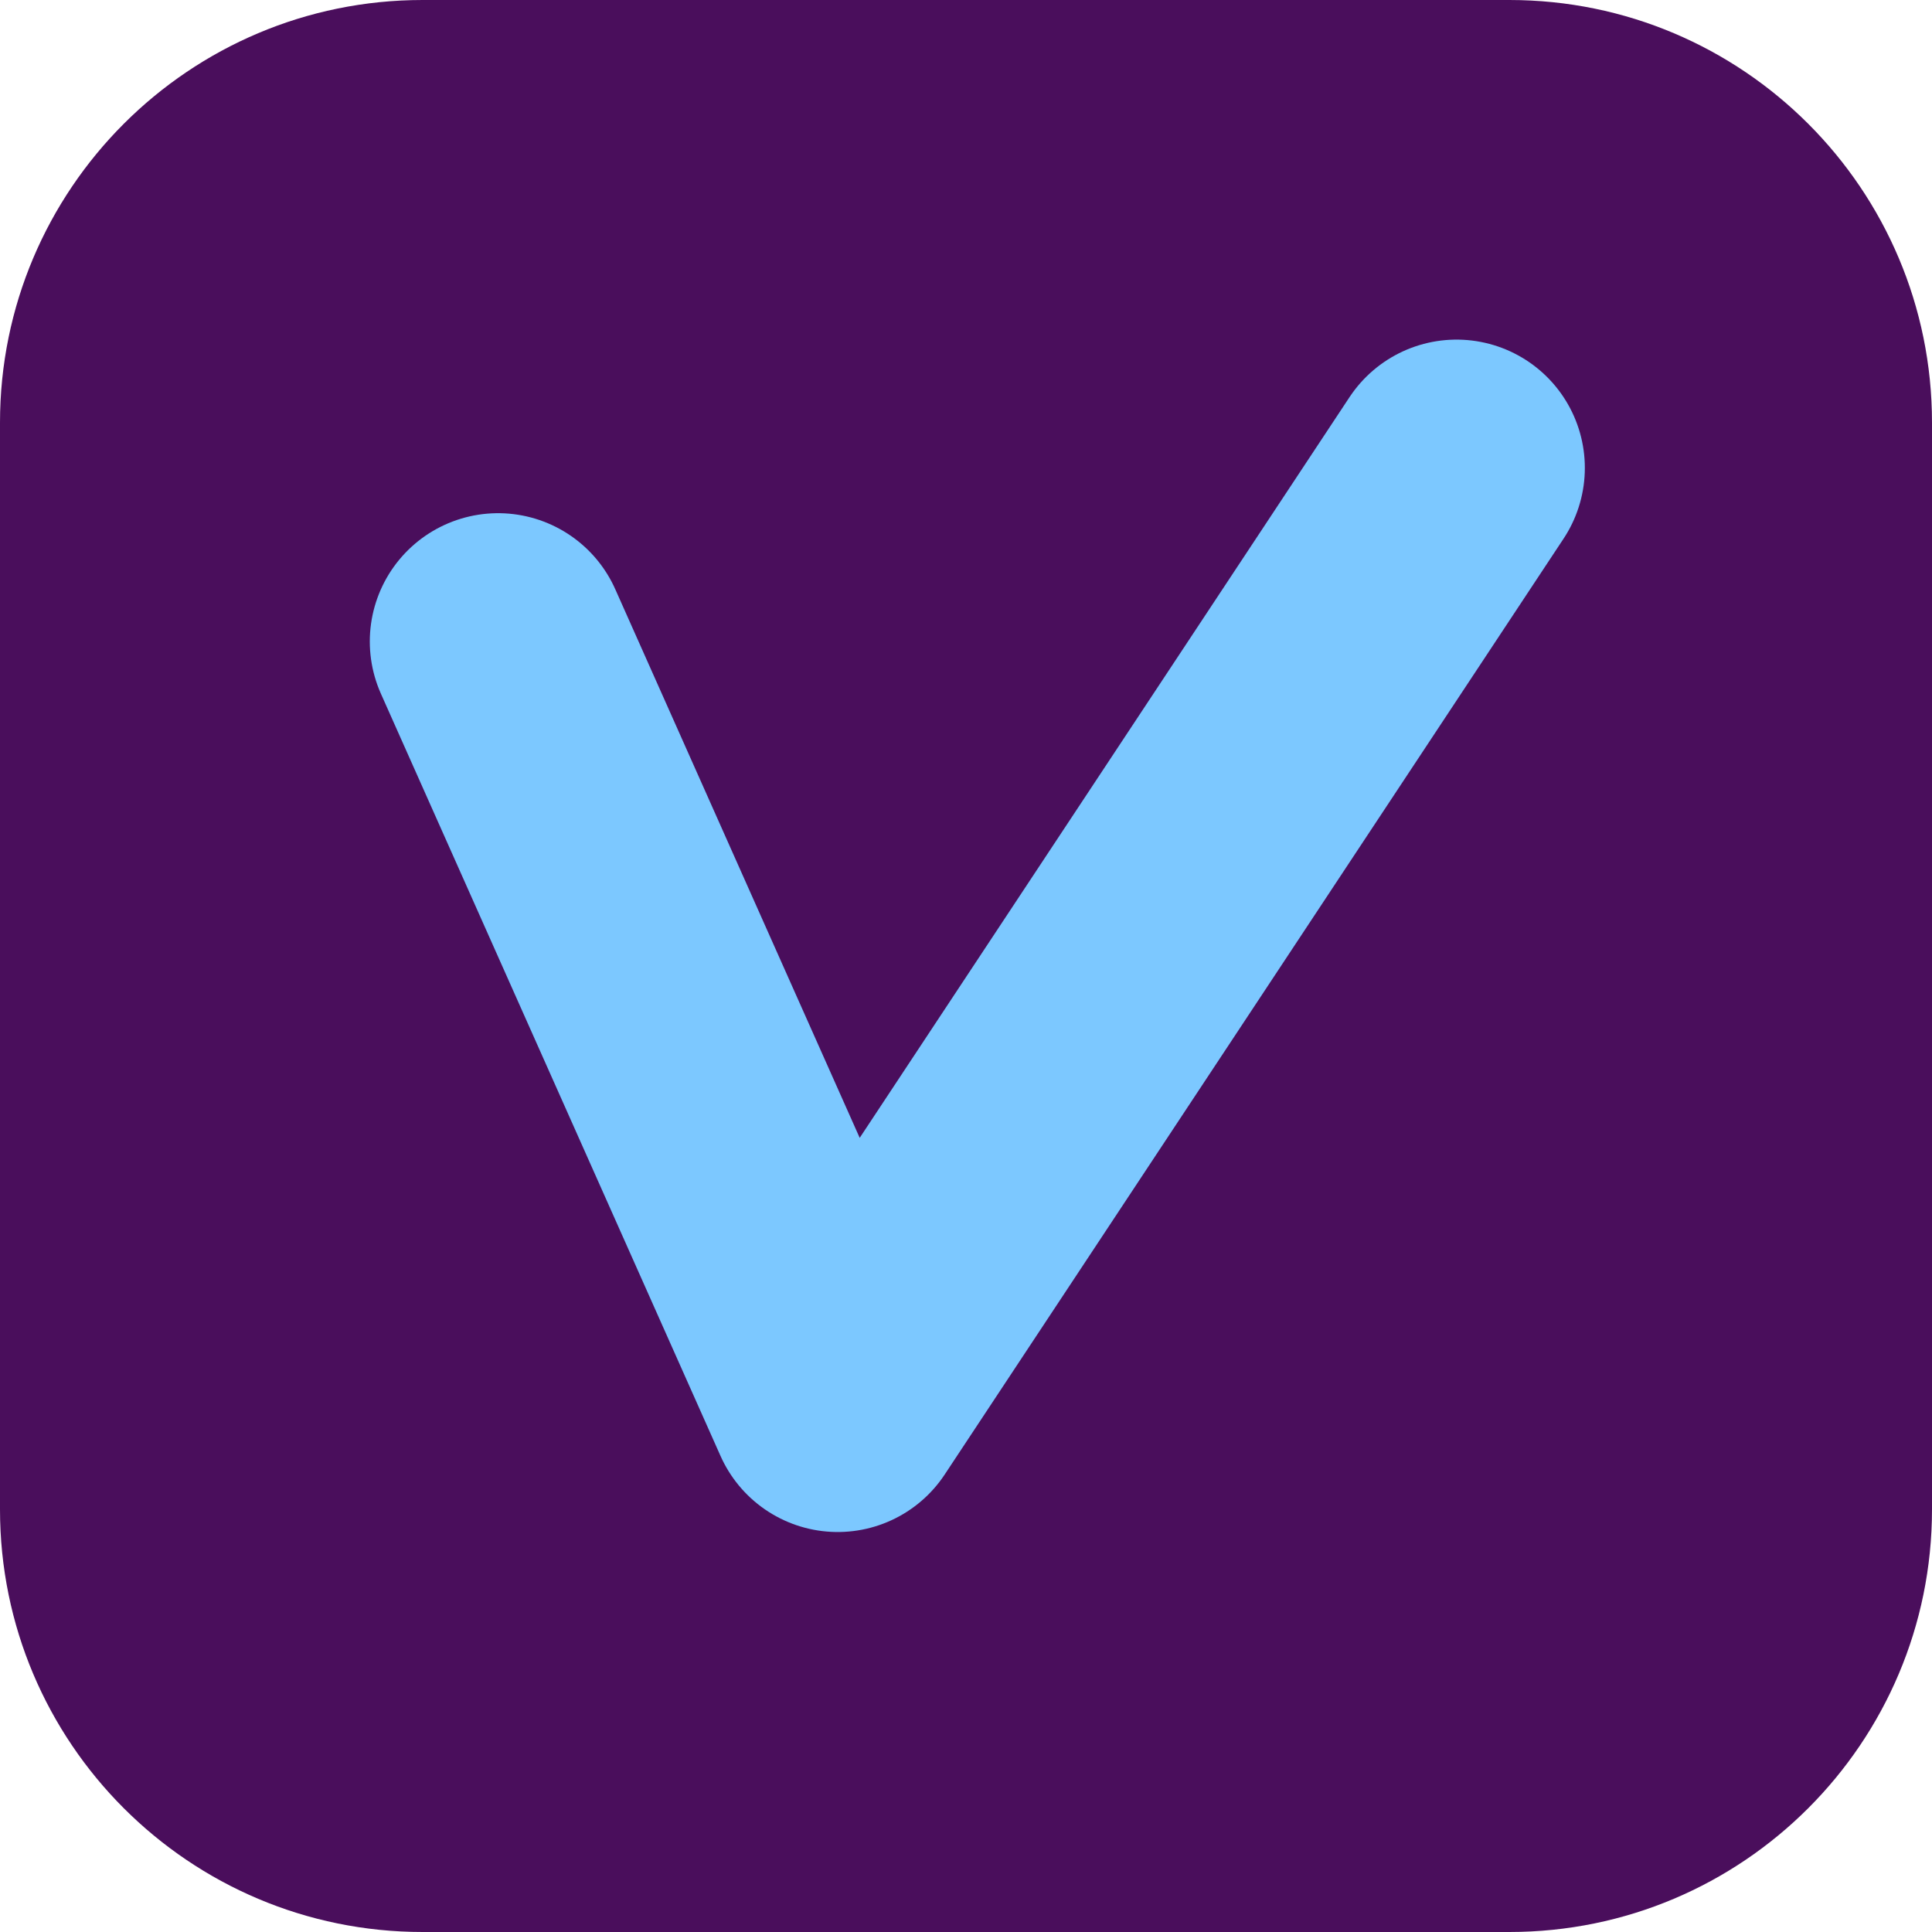
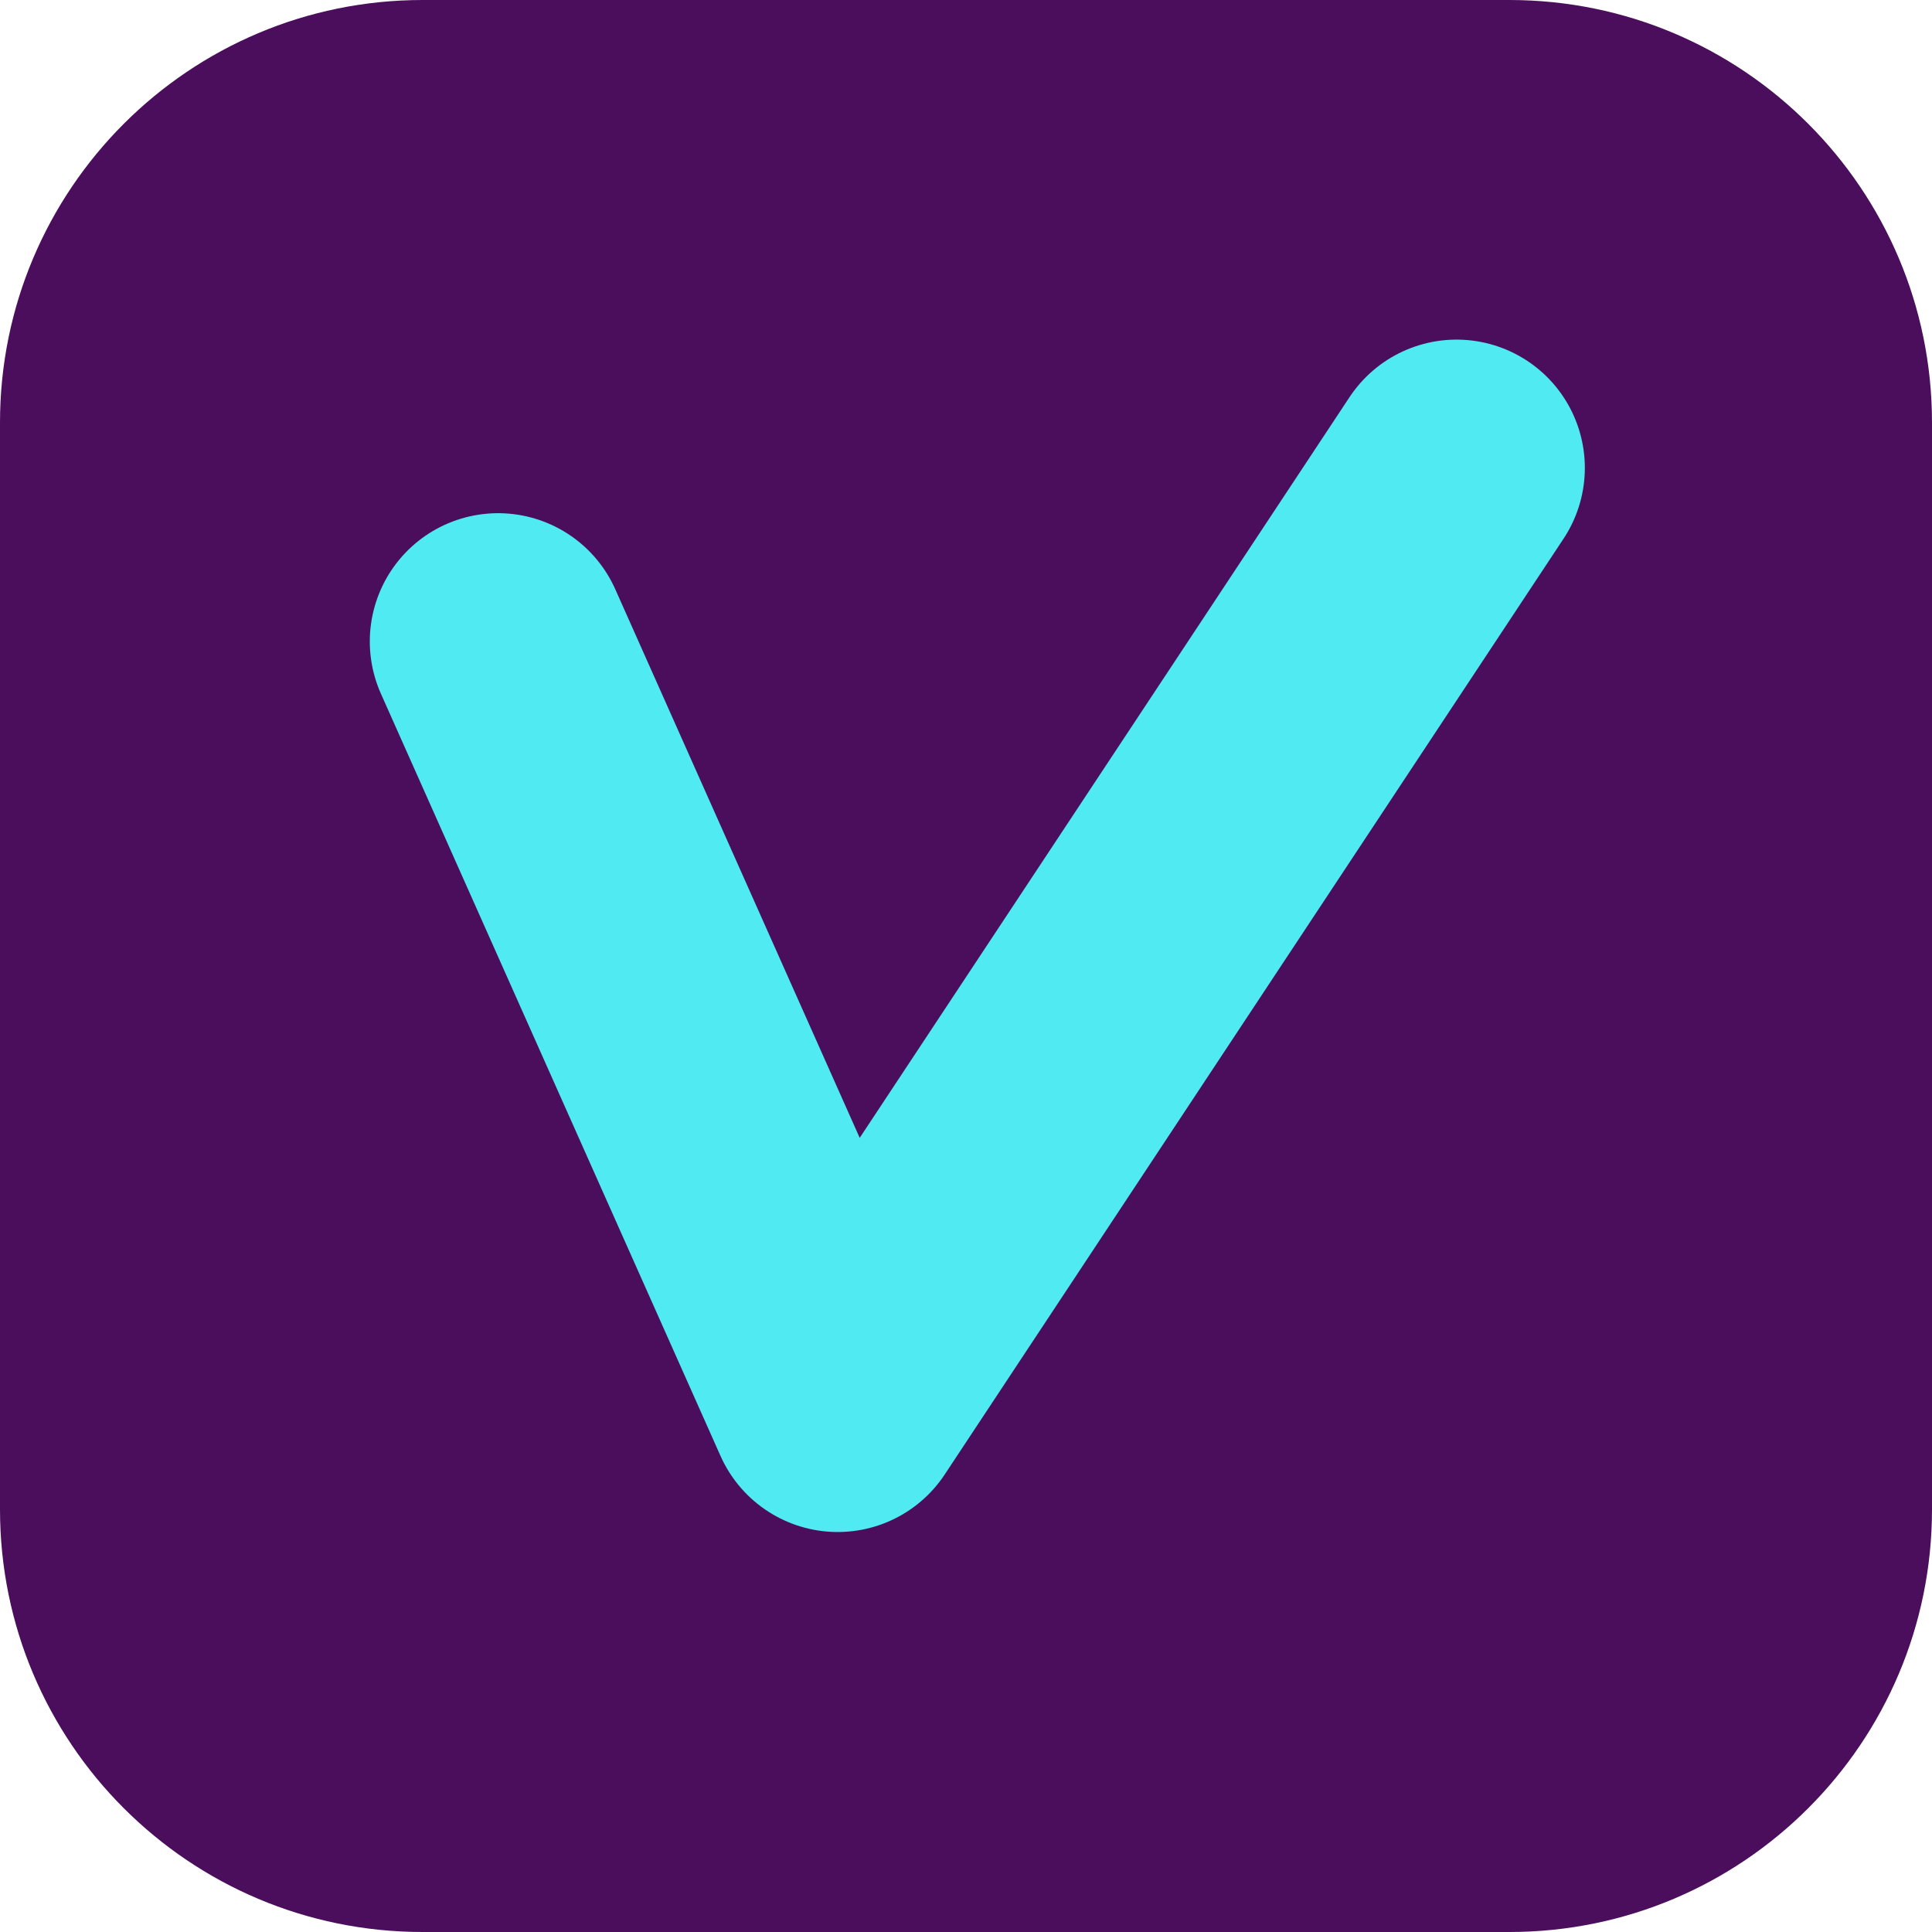
<svg xmlns="http://www.w3.org/2000/svg" viewBox="0 0 512 512" fill="none">
  <rect width="512" height="512" rx="112" fill="#4A0E5C" />
-   <polyline points="132,170 222,372 386,124" stroke="#7CC8FF" stroke-width="68" stroke-linecap="round" stroke-linejoin="round" fill="none" />
+   <polyline points="132,170 222,372 386,124" stroke="#50EAF2" stroke-width="68" stroke-linecap="round" stroke-linejoin="round" fill="none" />
</svg>
